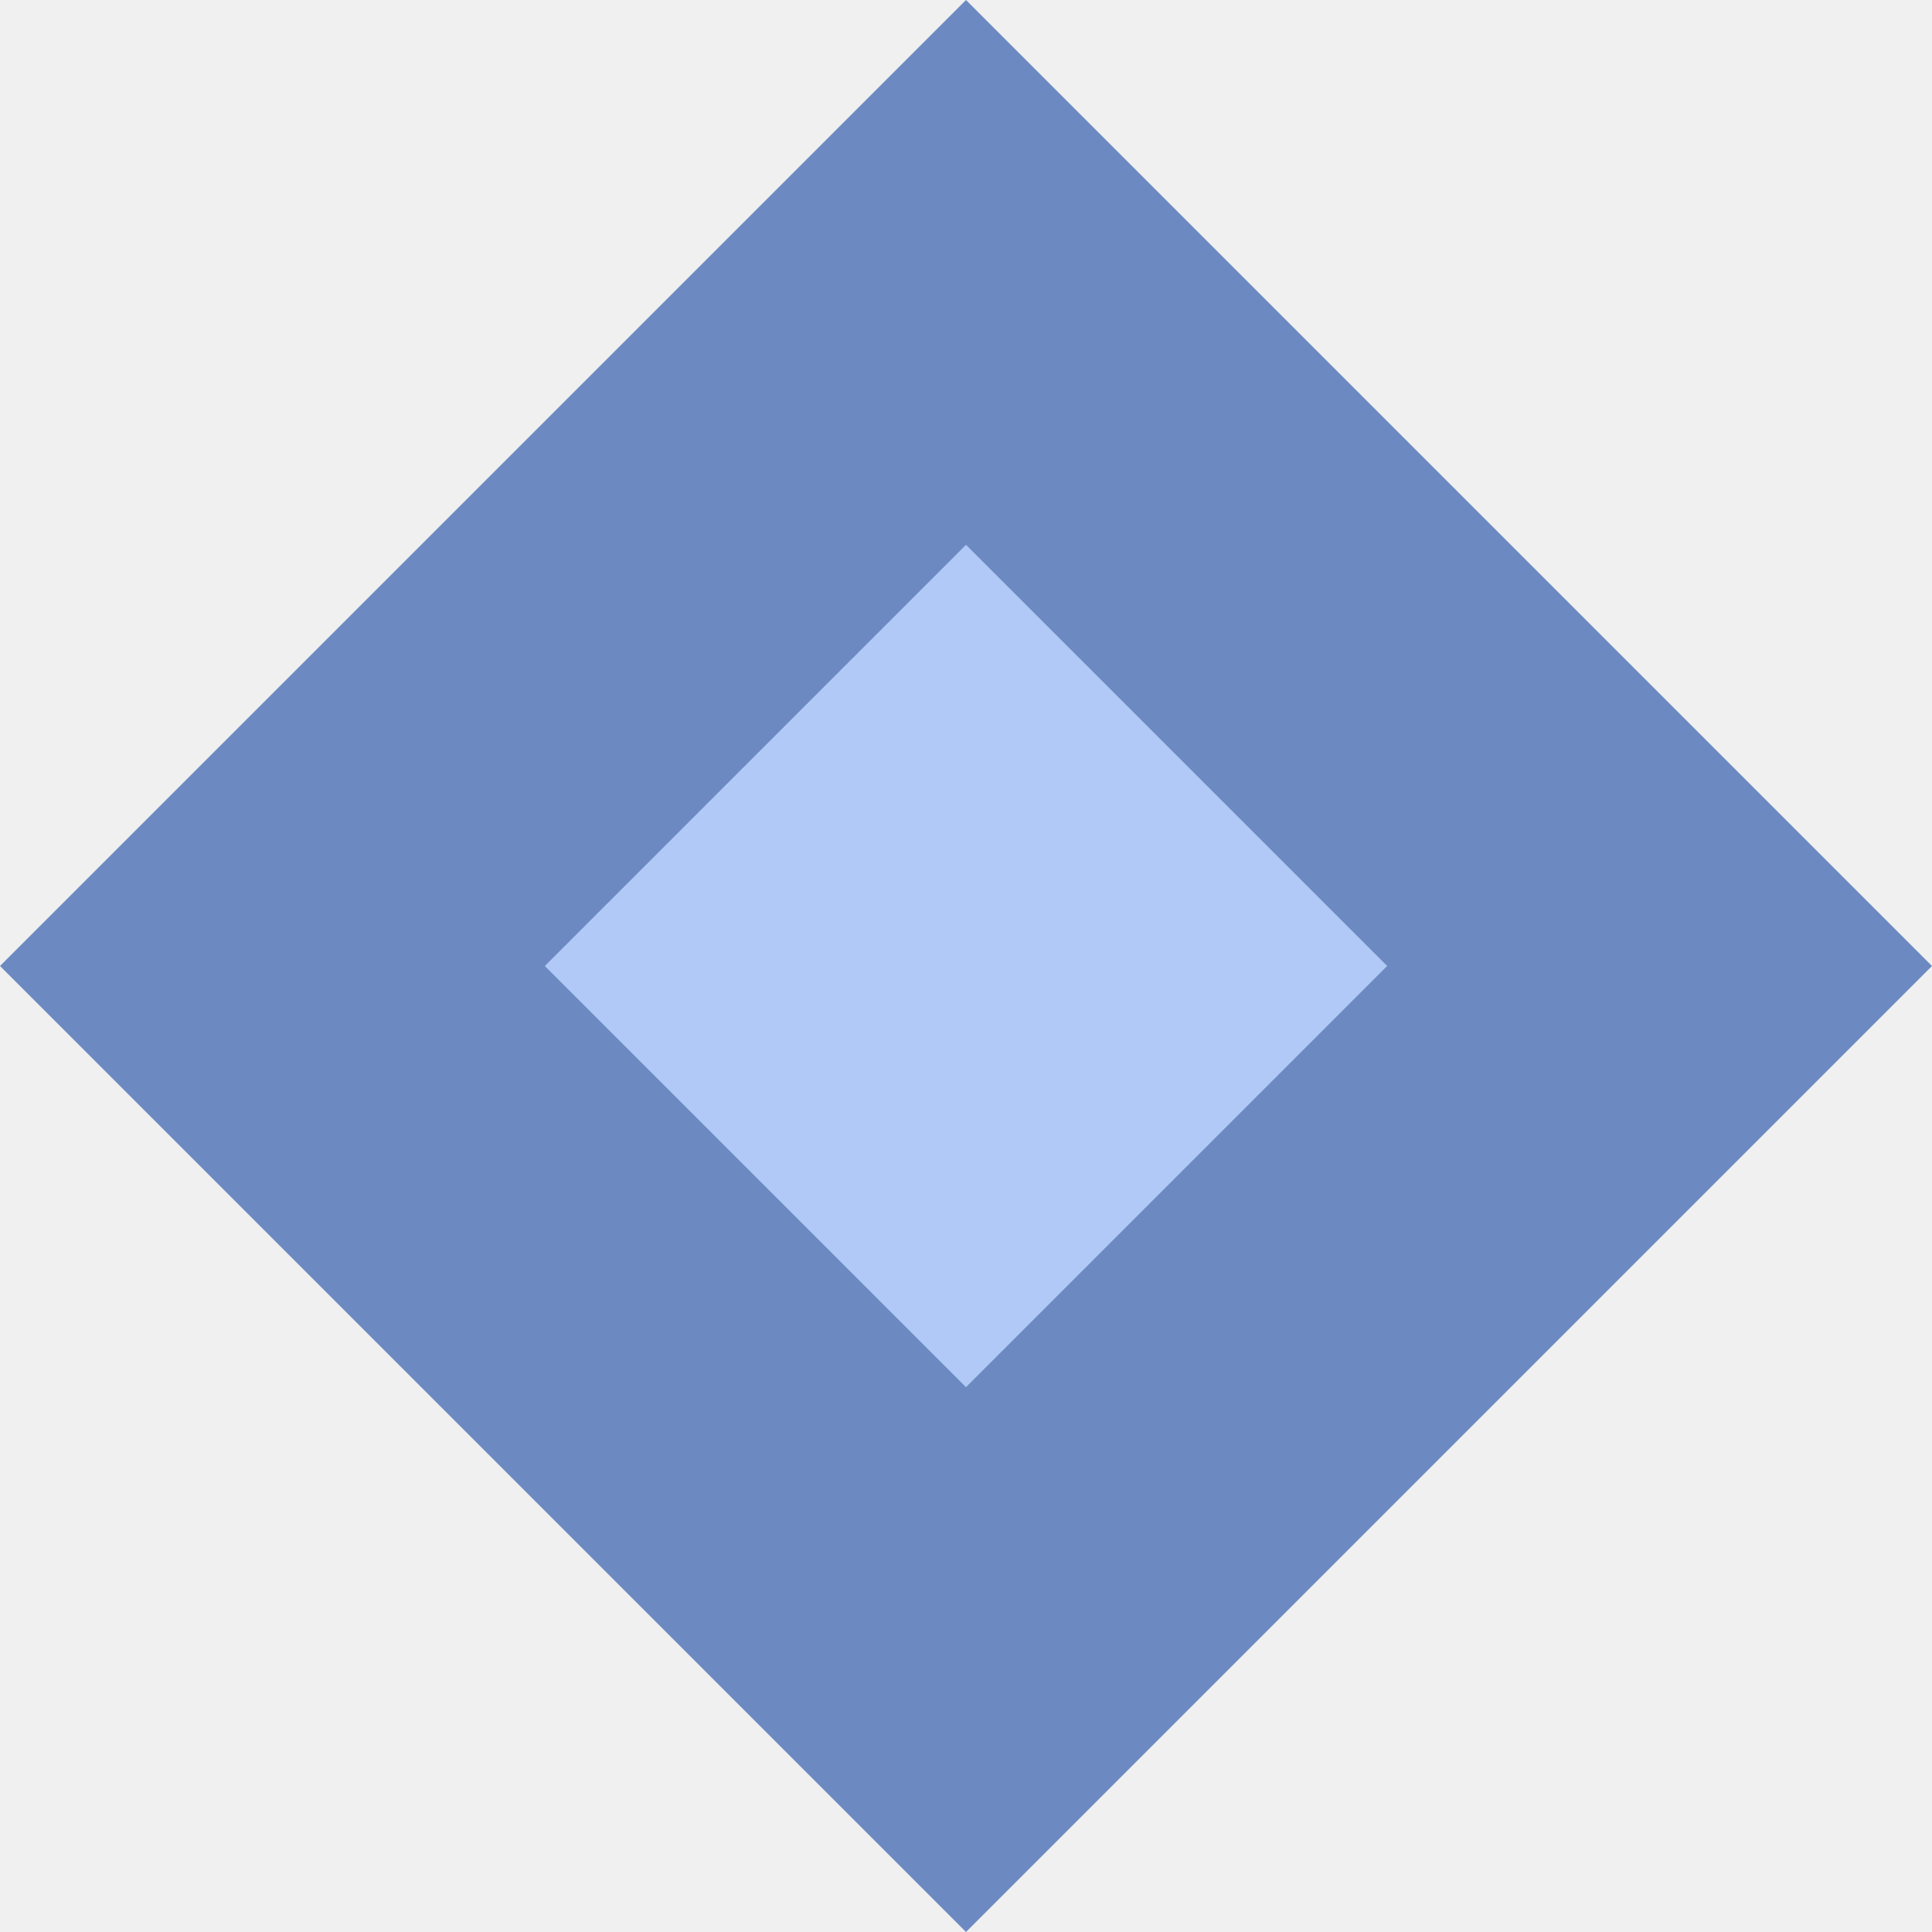
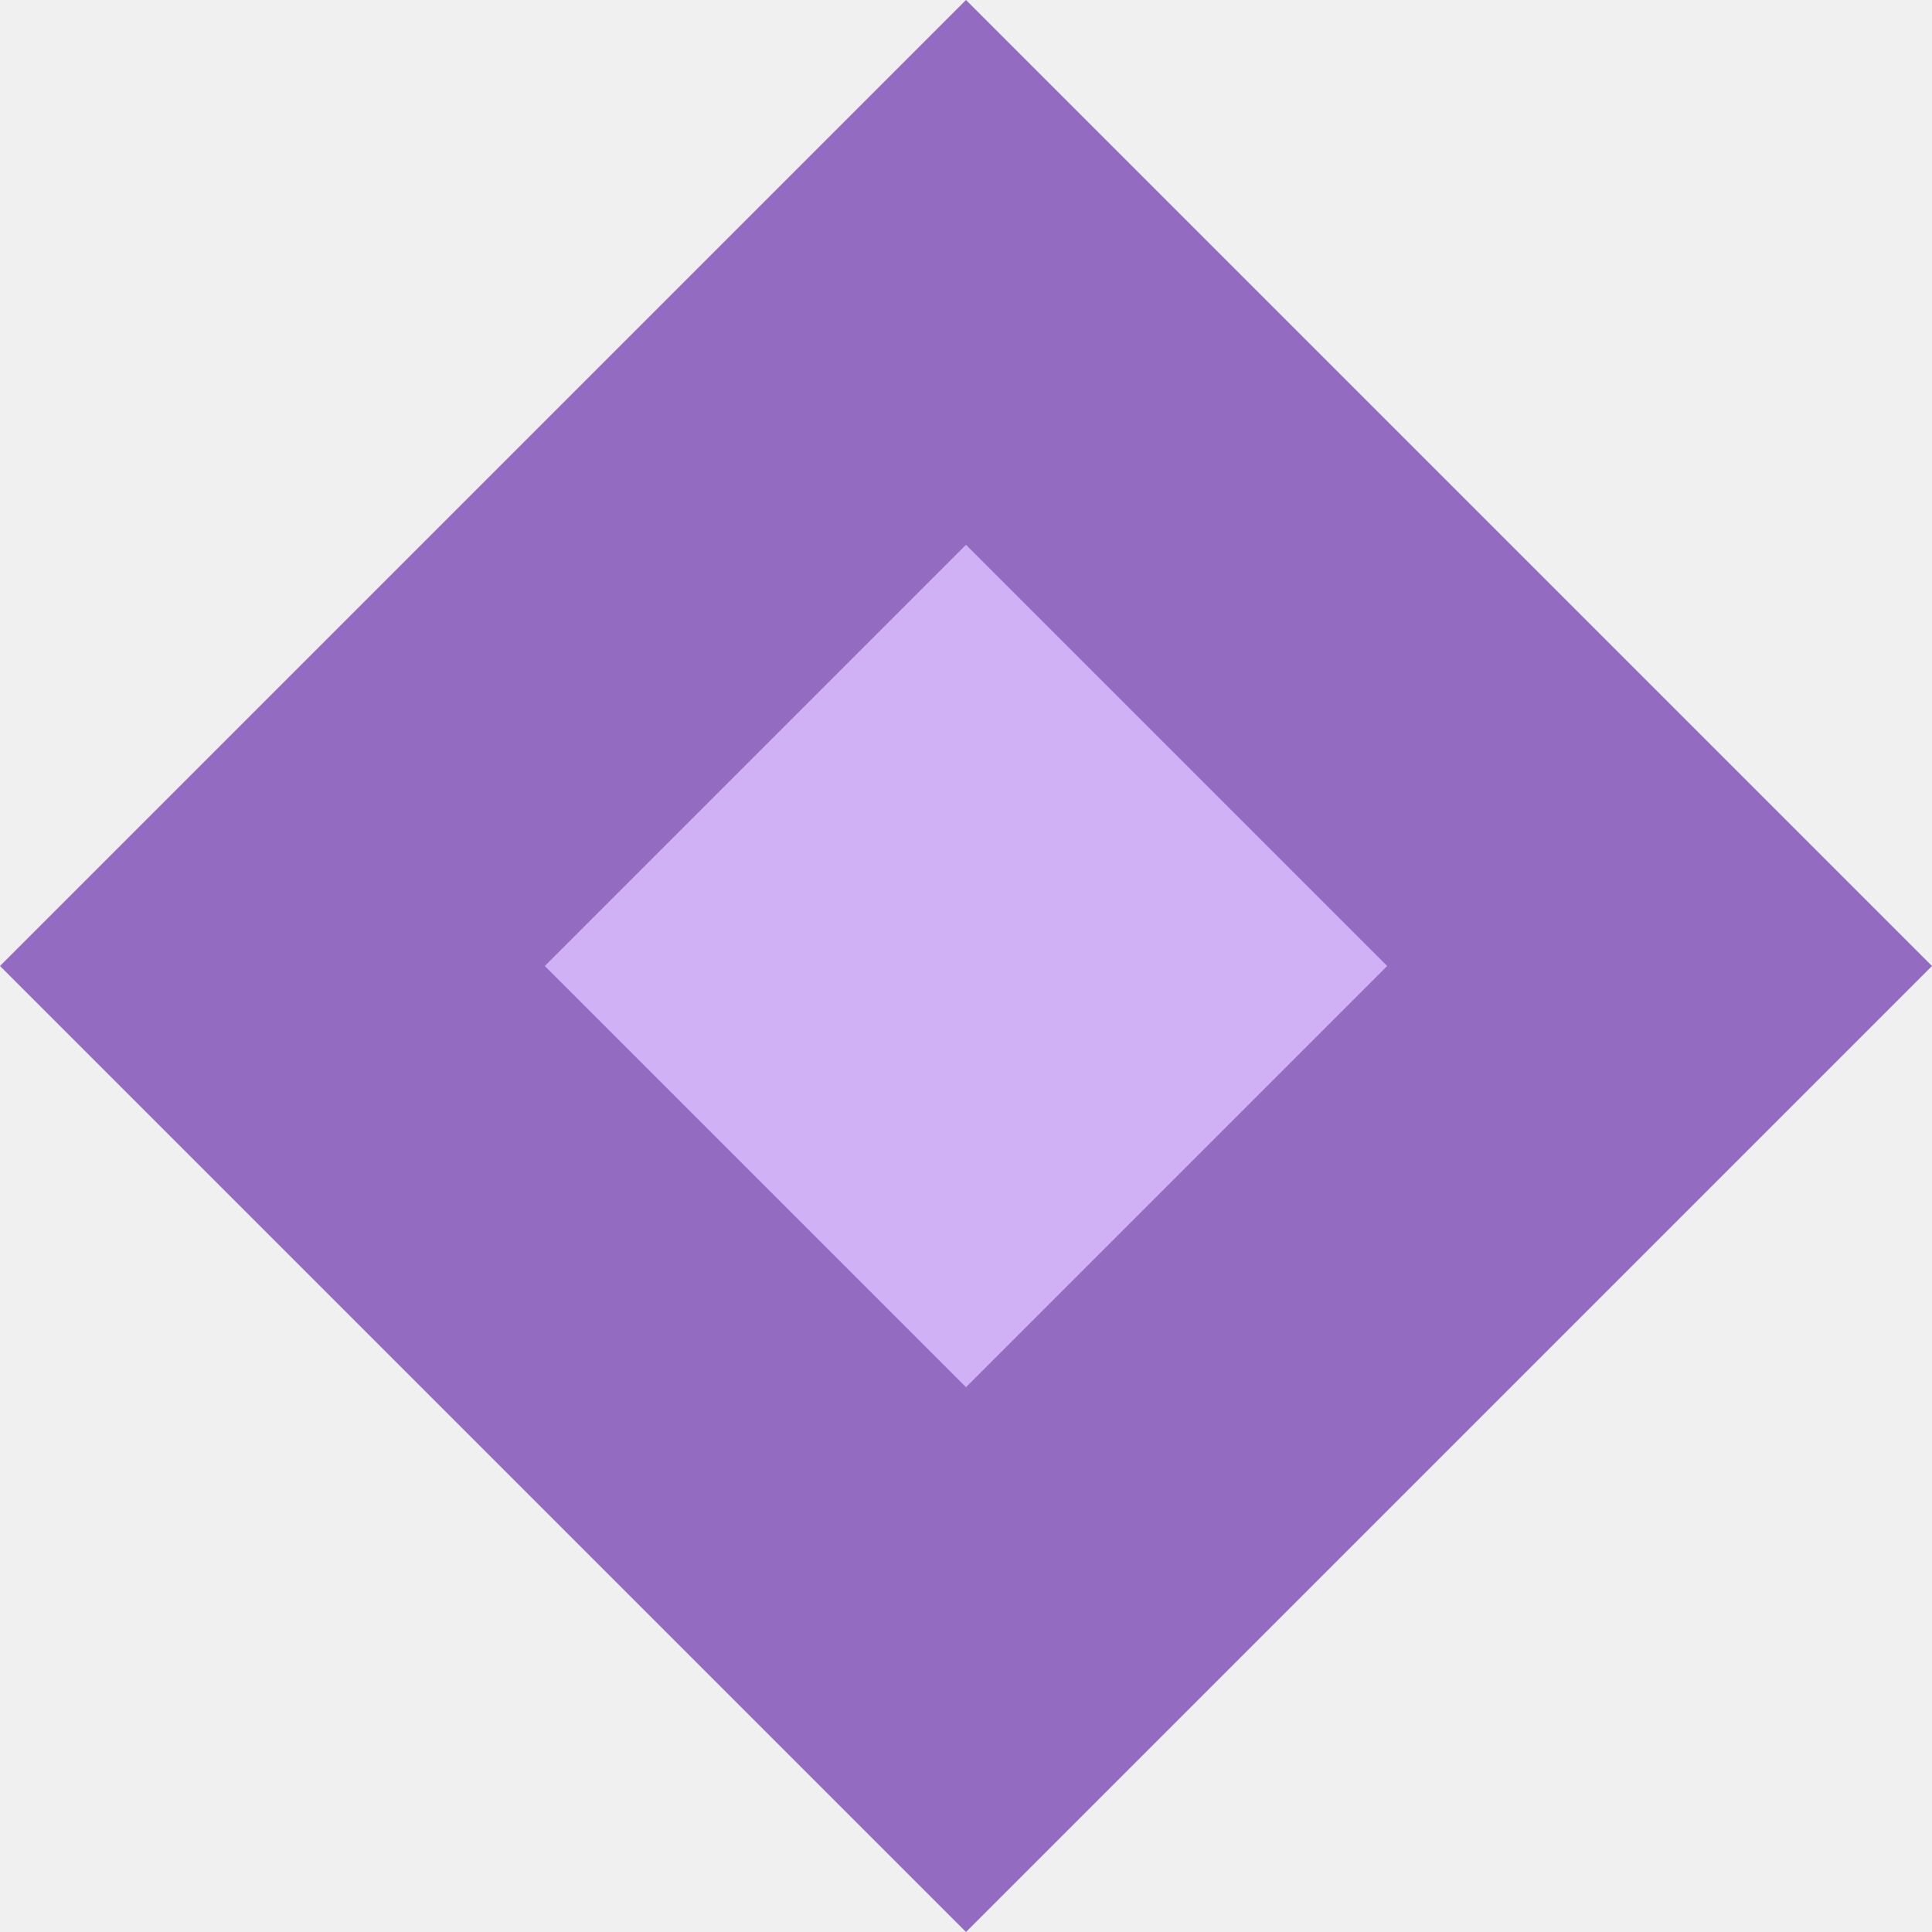
<svg xmlns="http://www.w3.org/2000/svg" version="1.1" id="图层_1" x="0px" y="0px" viewBox="0 0 50 50" style="enable-background:new 0 0 50 50;" xml:space="preserve">
  <style type="text/css">
	.st0{fill:#FFFFFF;}
	.st1{fill:#008000;}
	.st2{fill:#FF9800;}
	.st3{fill:#E91E63;}
	.st4{fill:#D1B1F6;}
	.st5{fill:#936CC1;}
	.st6{fill:#B1C9F6;}
	.st7{fill:#6C8AC1;}
</style>
  <g>
-     <rect x="12.3" y="12.3" transform="matrix(0.7071 -0.7071 0.7071 0.7071 -10.3553 25)" class="st6" width="25.4" height="25.4" />
-     <path class="st7" d="M25,14.1L35.9,25L25,35.9L14.1,25L25,14.1 M25,0L0,25l25,25l25-25L25,0L25,0z" />
+     <rect x="12.3" y="12.3" transform="matrix(0.7071 -0.7071 0.7071 0.7071 -10.3553 25)" class="st4" width="25.4" height="25.4" />
+     <path class="st5" d="M25,14.1L35.9,25L25,35.9L14.1,25L25,14.1 M25,0L0,25l25,25l25-25L25,0L25,0z" />
  </g>
</svg>
